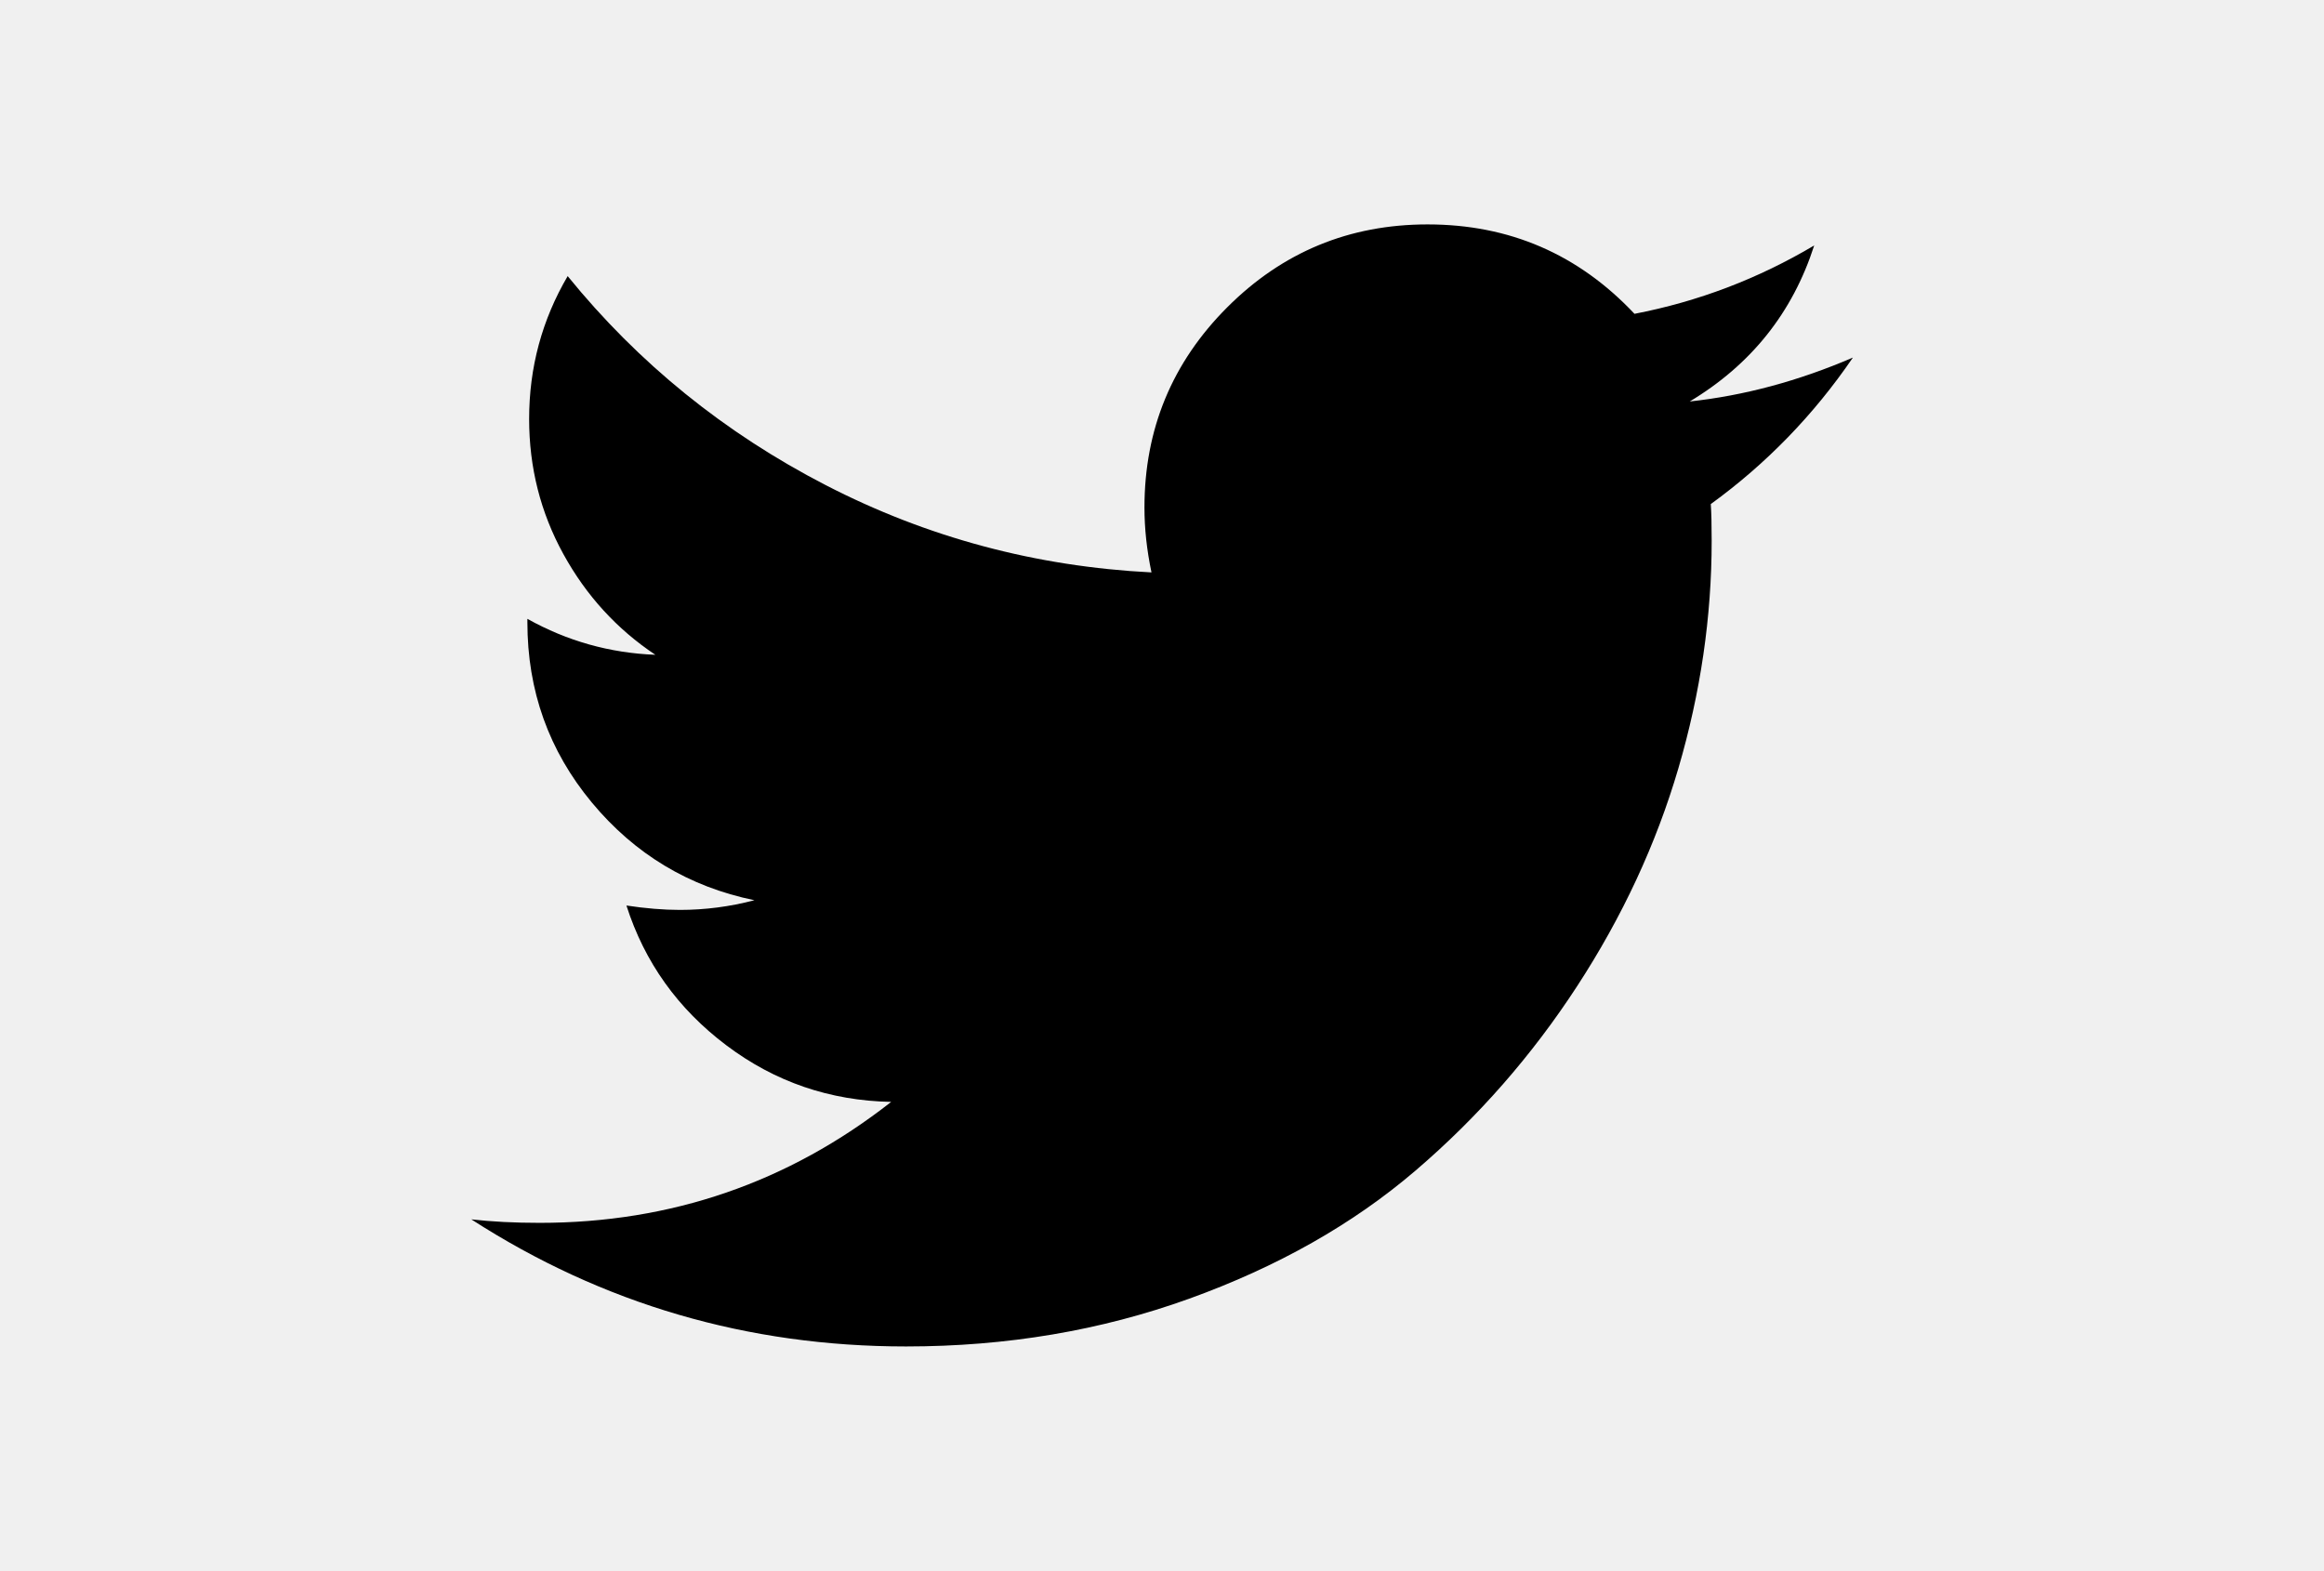
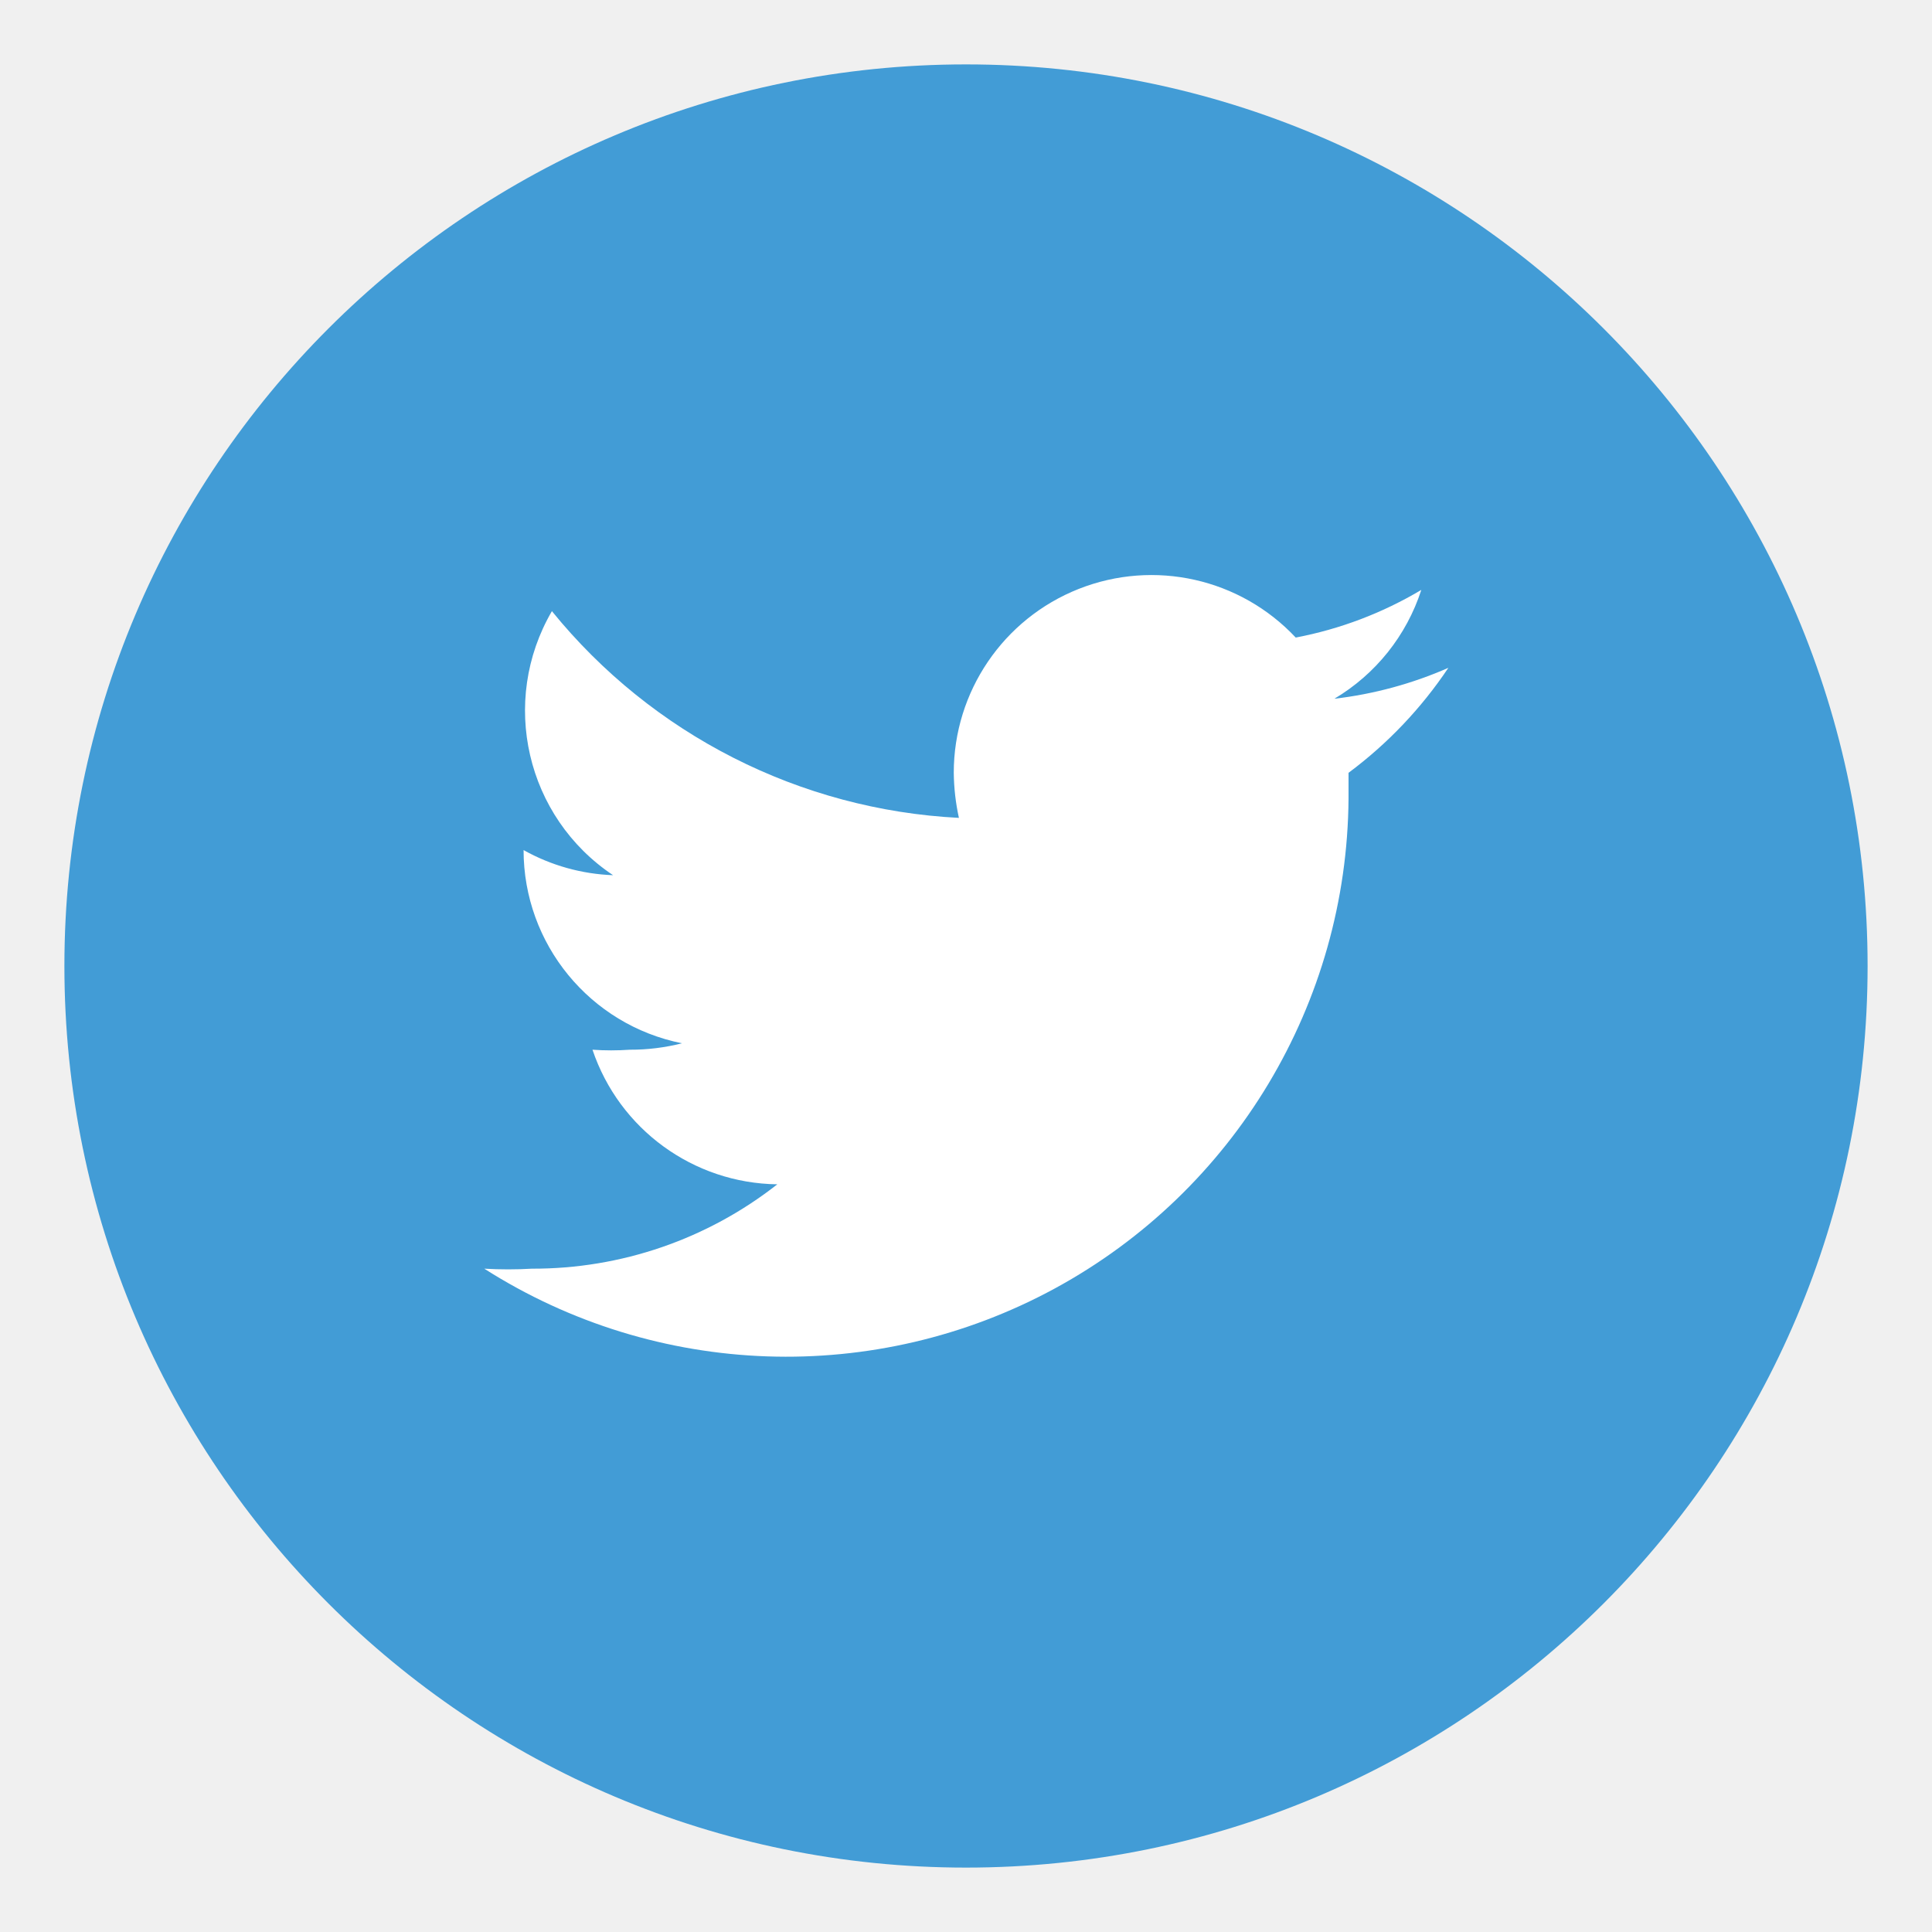
- <svg xmlns="http://www.w3.org/2000/svg" width="216" height="146" viewBox="0 0 216 146">
-   <path d="M172.2 33.24c-5.05 2.174-10.103 3.53-15.152 4.076 5.703-3.422 9.56-8.256 11.57-14.502-5.216 3.095-10.783 5.213-16.703 6.354-5.215-5.54-11.623-8.31-19.228-8.31-7.278 0-13.483 2.565-18.617 7.698-5.133 5.133-7.7 11.338-7.7 18.616 0 1.955.218 3.965.653 6.03-10.755-.544-20.844-3.246-30.268-8.107-9.424-4.862-17.422-11.34-23.994-19.432-2.39 4.073-3.582 8.5-3.582 13.28 0 4.508 1.06 8.69 3.178 12.547 2.118 3.856 4.97 6.98 8.555 9.37-4.237-.164-8.202-1.278-11.895-3.342v.326c0 6.355 1.996 11.935 5.988 16.743 3.992 4.808 9.03 7.835 15.113 9.084-2.28.6-4.59.9-6.925.9-1.52 0-3.177-.137-4.97-.407 1.685 5.27 4.78 9.6 9.29 12.995 4.507 3.396 9.613 5.146 15.316 5.256-9.56 7.495-20.45 11.243-32.67 11.243-2.336 0-4.454-.107-6.355-.325 12.22 7.876 25.69 11.813 40.41 11.813 9.344 0 18.116-1.48 26.316-4.44 8.203-2.96 15.21-6.924 21.02-11.895 5.812-4.97 10.823-10.686 15.032-17.15 4.21-6.463 7.345-13.21 9.41-20.245 2.064-7.035 3.096-14.08 3.096-21.143 0-1.52-.027-2.66-.082-3.422 5.163-3.746 9.563-8.282 13.2-13.604z" />
+ <svg xmlns="http://www.w3.org/2000/svg" id="Layer_1" data-name="Layer 1" viewBox="0 0 30 30">
+   <defs>
+     <style>.cls-1{fill:#429cd6;}.cls-2{fill:#fff;}.cls-3{fill:none;}</style>
+   </defs>
+   <path class="cls-1" d="M15,29A14,14,0,1,0,1,15,14,14,0,0,0,15,29" />
+   <path class="cls-2" d="M20.94,12c0,.13,0,.27,0,.4A8.73,8.73,0,0,1,7.52,19.7a6.38,6.38,0,0,0,.74,0,6.14,6.14,0,0,0,3.81-1.31A3.07,3.07,0,0,1,9.2,16.3a4.14,4.14,0,0,0,.58,0,3.24,3.24,0,0,0,.81-.1,3.06,3.06,0,0,1-2.46-3v0a3.07,3.07,0,0,0,1.39.39,3.07,3.07,0,0,1-.95-4.1,8.71,8.71,0,0,0,6.32,3.21,3.44,3.44,0,0,1-.08-.7,3.07,3.07,0,0,1,5.31-2.1,6,6,0,0,0,1.95-.74,3.06,3.06,0,0,1-1.35,1.69,6.18,6.18,0,0,0,1.77-.48A6.61,6.61,0,0,1,20.94,12" />
+   <circle class="cls-3" cx="15" cy="15" r="14" />
</svg>
